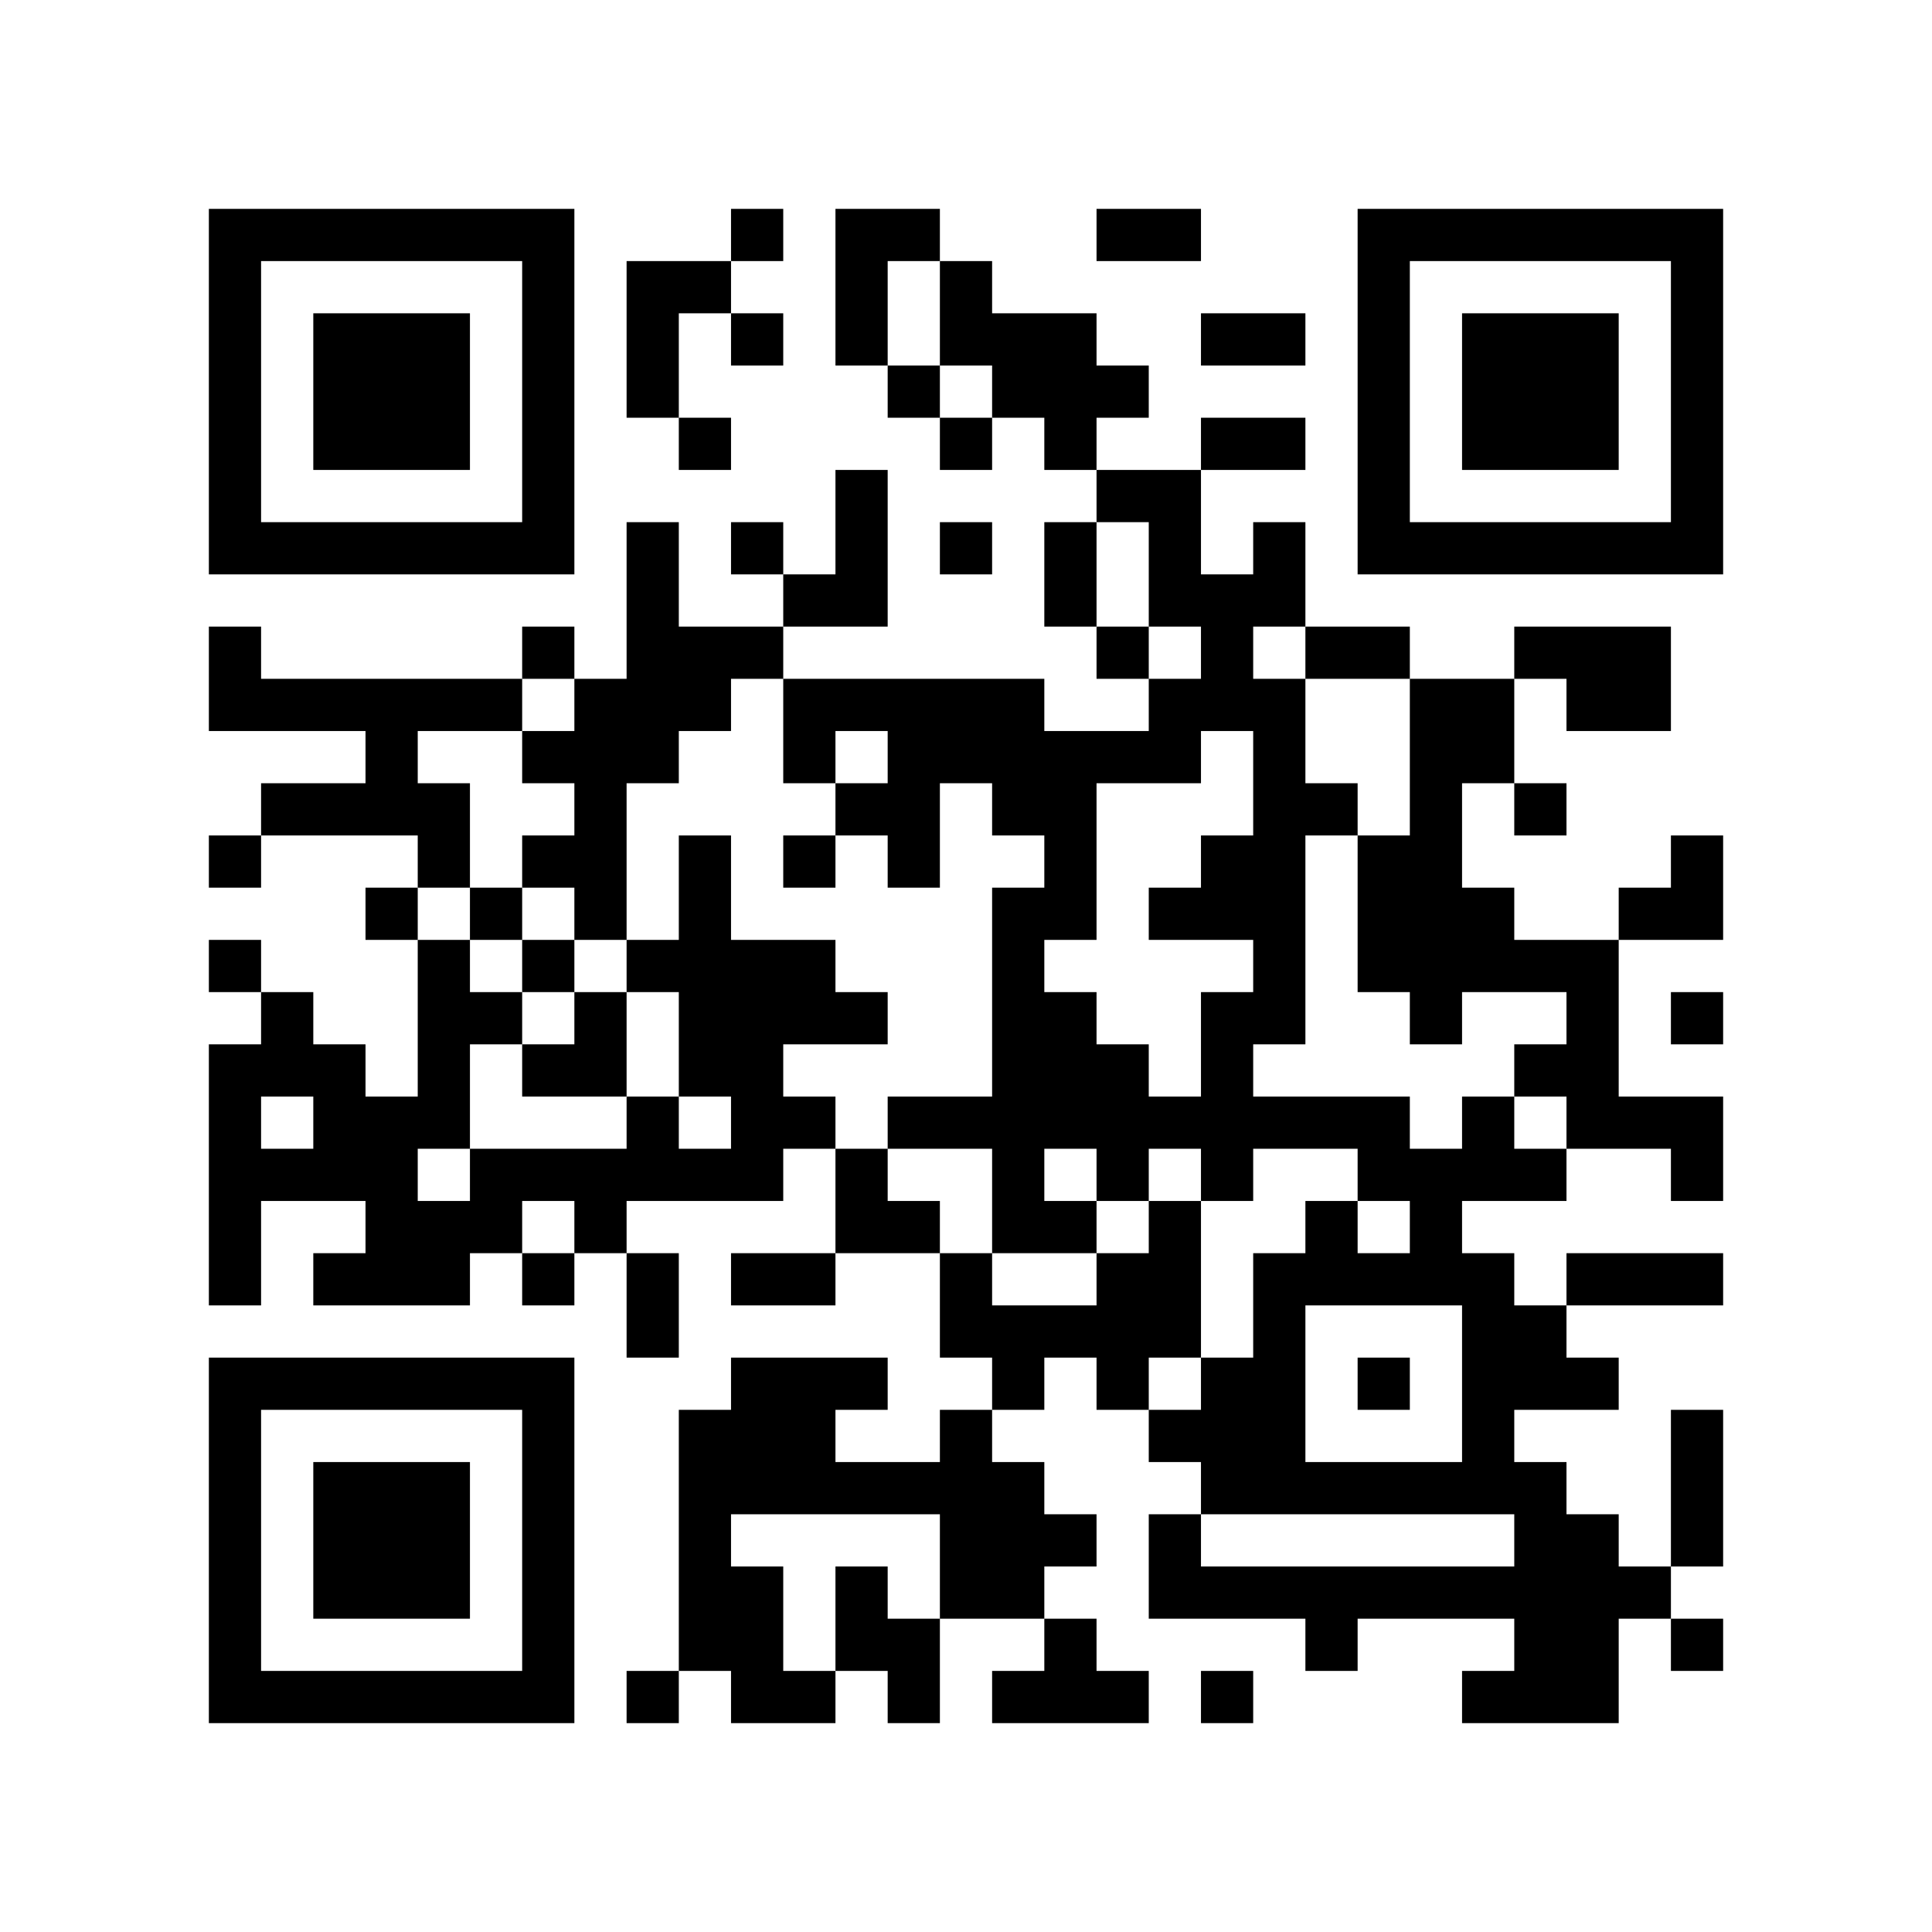
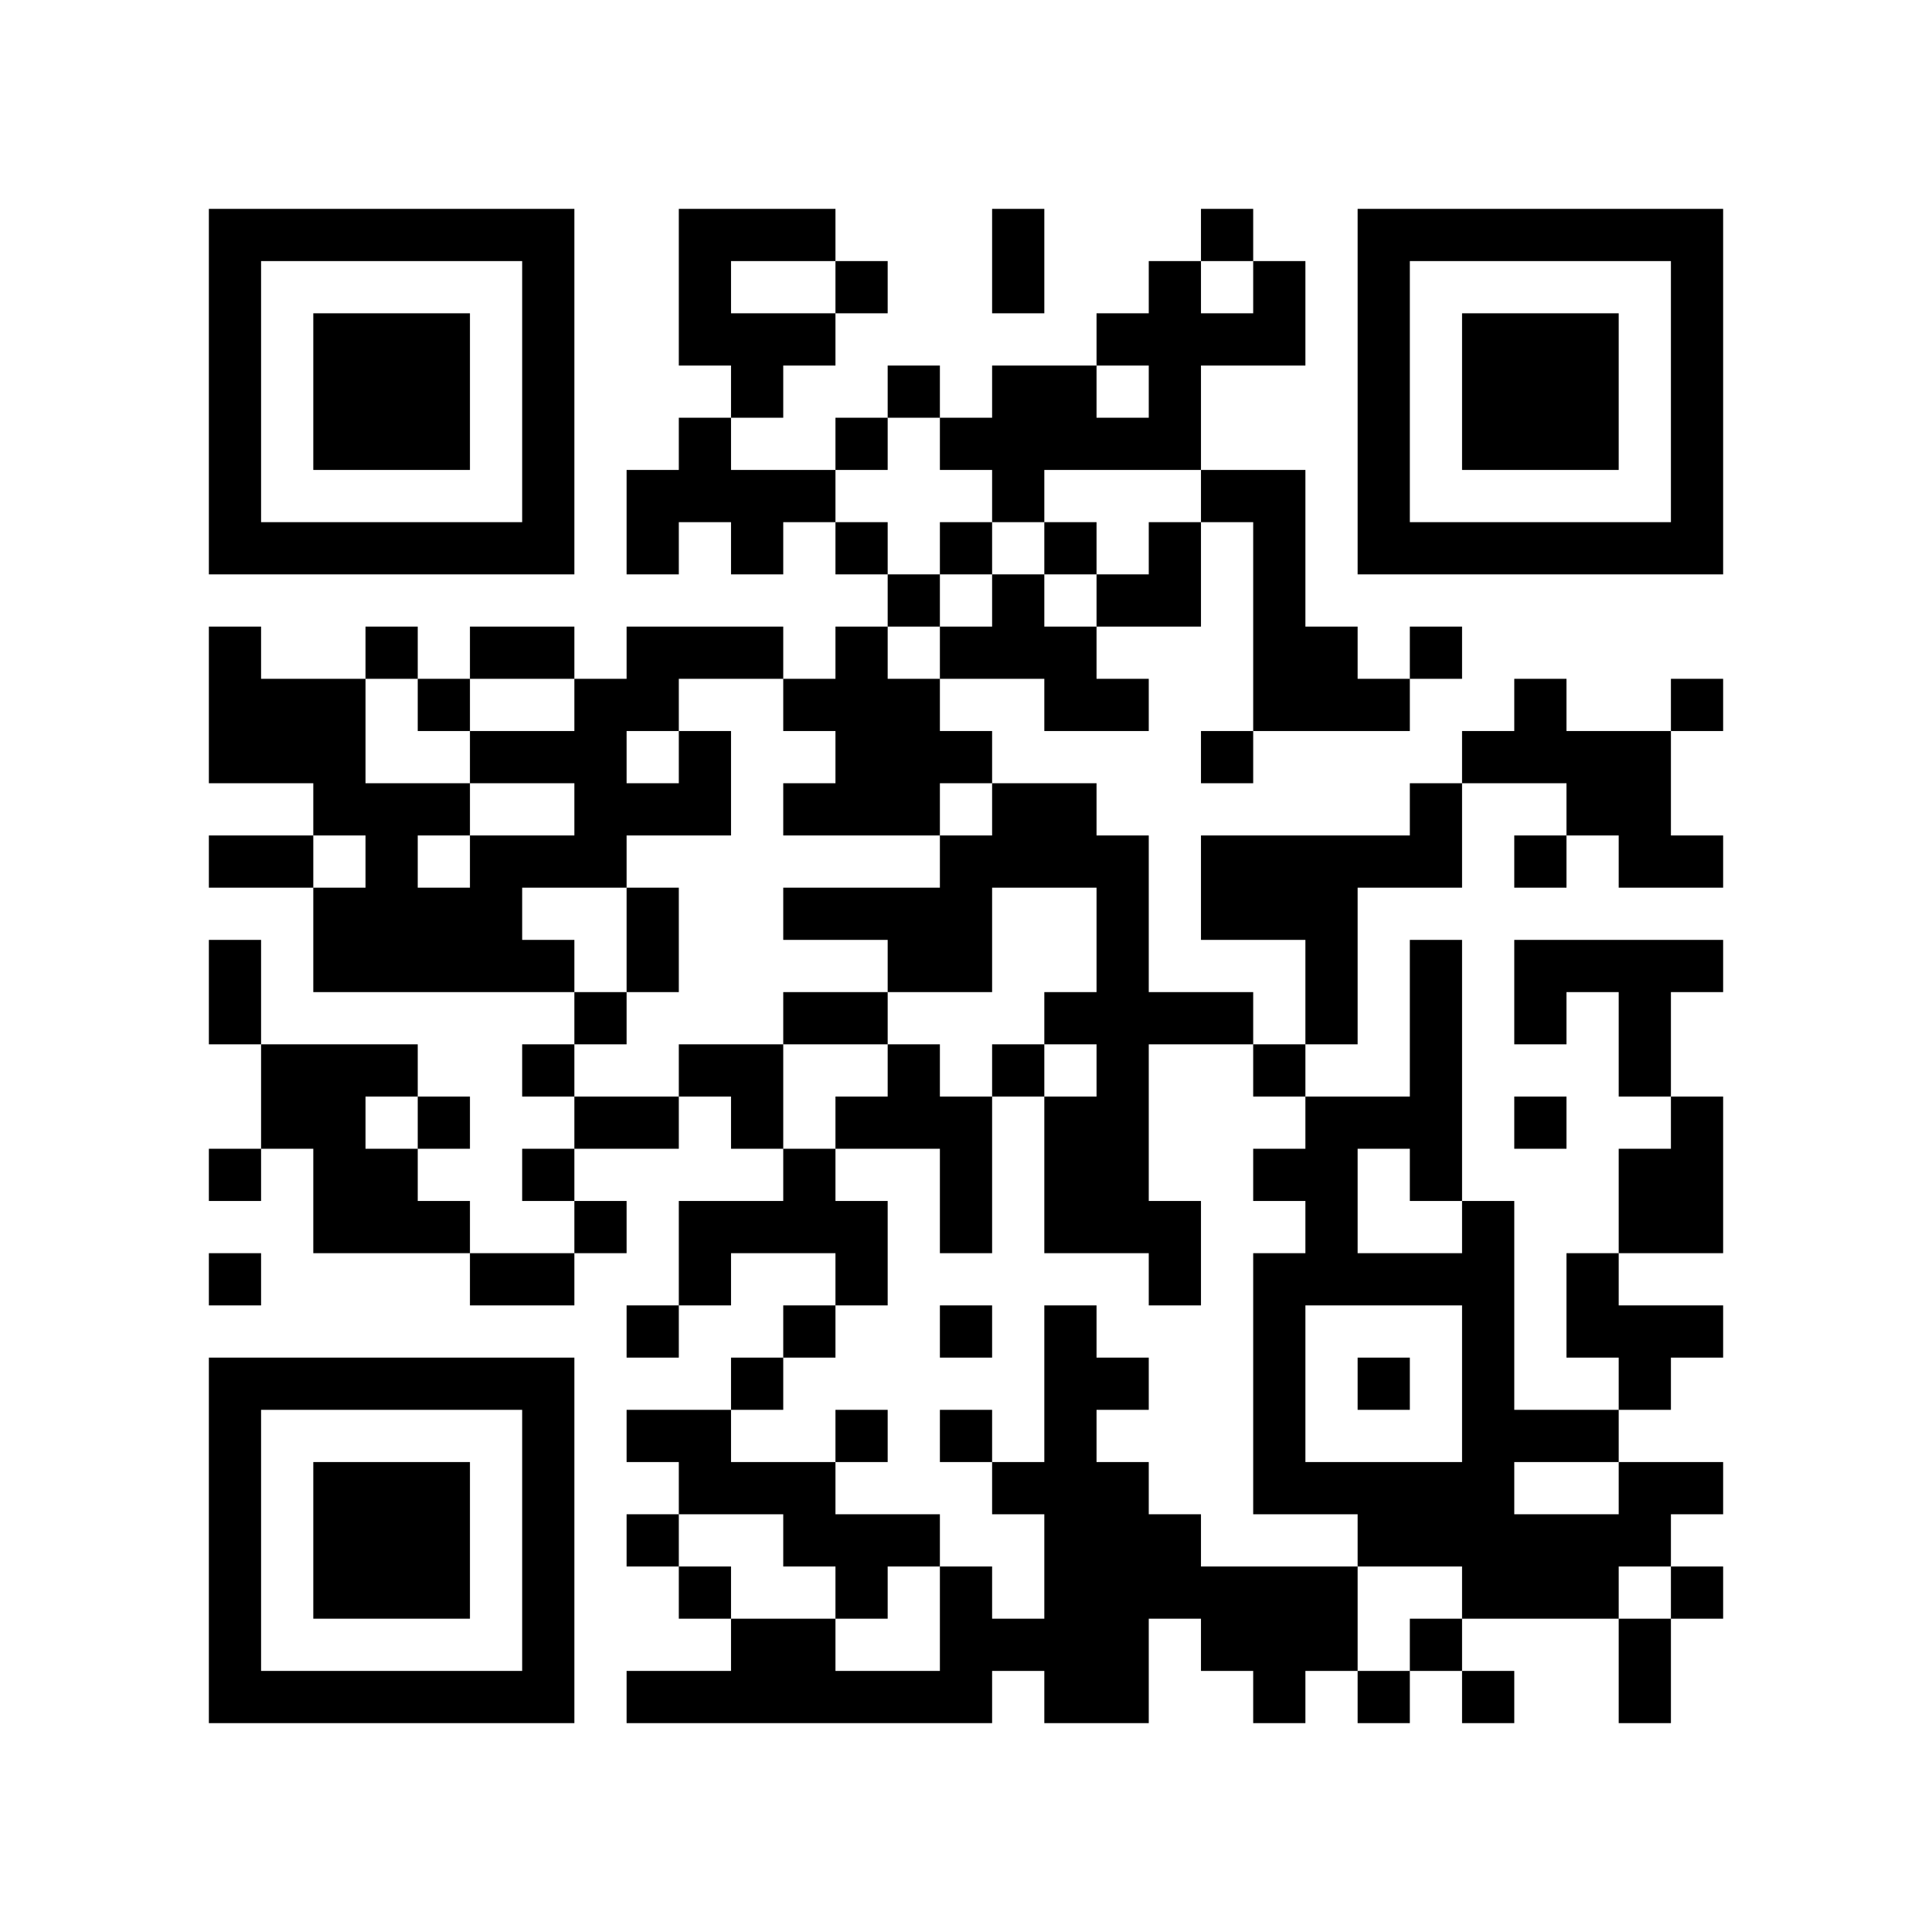
<svg xmlns="http://www.w3.org/2000/svg" width="14.8mm" height="14.8mm" version="1.1" viewBox="0 0 14.8 14.8">
-   <path d="M1.6,1.6H2V2H1.6zM2,1.6H2.4V2H2zM2.4,1.6H2.8V2H2.4zM2.8,1.6H3.2V2H2.8zM3.2,1.6H3.6V2H3.2zM3.6,1.6H4V2H3.6zM4,1.6H4.4V2H4zM5.6,1.6H6V2H5.6zM6.4,1.6H6.8V2H6.4zM6.8,1.6H7.2V2H6.8zM8.4,1.6H8.8V2H8.4zM8.8,1.6H9.2V2H8.8zM10.4,1.6H10.8V2H10.4zM10.8,1.6H11.2V2H10.8zM11.2,1.6H11.6V2H11.2zM11.6,1.6H12V2H11.6zM12,1.6H12.4V2H12zM12.4,1.6H12.8V2H12.4zM12.8,1.6H13.2V2H12.8zM1.6,2H2V2.4H1.6zM4,2H4.4V2.4H4zM4.8,2H5.2V2.4H4.8zM5.2,2H5.6V2.4H5.2zM6.4,2H6.8V2.4H6.4zM7.2,2H7.6V2.4H7.2zM10.4,2H10.8V2.4H10.4zM12.8,2H13.2V2.4H12.8zM1.6,2.4H2V2.8H1.6zM2.4,2.4H2.8V2.8H2.4zM2.8,2.4H3.2V2.8H2.8zM3.2,2.4H3.6V2.8H3.2zM4,2.4H4.4V2.8H4zM4.8,2.4H5.2V2.8H4.8zM5.6,2.4H6V2.8H5.6zM6.4,2.4H6.8V2.8H6.4zM7.2,2.4H7.6V2.8H7.2zM7.6,2.4H8V2.8H7.6zM8,2.4H8.4V2.8H8zM9.2,2.4H9.6V2.8H9.2zM9.6,2.4H10V2.8H9.6zM10.4,2.4H10.8V2.8H10.4zM11.2,2.4H11.6V2.8H11.2zM11.6,2.4H12V2.8H11.6zM12,2.4H12.4V2.8H12zM12.8,2.4H13.2V2.8H12.8zM1.6,2.8H2V3.2H1.6zM2.4,2.8H2.8V3.2H2.4zM2.8,2.8H3.2V3.2H2.8zM3.2,2.8H3.6V3.2H3.2zM4,2.8H4.4V3.2H4zM4.8,2.8H5.2V3.2H4.8zM6.8,2.8H7.2V3.2H6.8zM7.6,2.8H8V3.2H7.6zM8,2.8H8.4V3.2H8zM8.4,2.8H8.8V3.2H8.4zM10.4,2.8H10.8V3.2H10.4zM11.2,2.8H11.6V3.2H11.2zM11.6,2.8H12V3.2H11.6zM12,2.8H12.4V3.2H12zM12.8,2.8H13.2V3.2H12.8zM1.6,3.2H2V3.6H1.6zM2.4,3.2H2.8V3.6H2.4zM2.8,3.2H3.2V3.6H2.8zM3.2,3.2H3.6V3.6H3.2zM4,3.2H4.4V3.6H4zM5.2,3.2H5.6V3.6H5.2zM7.2,3.2H7.6V3.6H7.2zM8,3.2H8.4V3.6H8zM9.2,3.2H9.6V3.6H9.2zM9.6,3.2H10V3.6H9.6zM10.4,3.2H10.8V3.6H10.4zM11.2,3.2H11.6V3.6H11.2zM11.6,3.2H12V3.6H11.6zM12,3.2H12.4V3.6H12zM12.8,3.2H13.2V3.6H12.8zM1.6,3.6H2V4H1.6zM4,3.6H4.4V4H4zM6.4,3.6H6.8V4H6.4zM8.4,3.6H8.8V4H8.4zM8.8,3.6H9.2V4H8.8zM10.4,3.6H10.8V4H10.4zM12.8,3.6H13.2V4H12.8zM1.6,4H2V4.4H1.6zM2,4H2.4V4.4H2zM2.4,4H2.8V4.4H2.4zM2.8,4H3.2V4.4H2.8zM3.2,4H3.6V4.4H3.2zM3.6,4H4V4.4H3.6zM4,4H4.4V4.4H4zM4.8,4H5.2V4.4H4.8zM5.6,4H6V4.4H5.6zM6.4,4H6.8V4.4H6.4zM7.2,4H7.6V4.4H7.2zM8,4H8.4V4.4H8zM8.8,4H9.2V4.4H8.8zM9.6,4H10V4.4H9.6zM10.4,4H10.8V4.4H10.4zM10.8,4H11.2V4.4H10.8zM11.2,4H11.6V4.4H11.2zM11.6,4H12V4.4H11.6zM12,4H12.4V4.4H12zM12.4,4H12.8V4.4H12.4zM12.8,4H13.2V4.4H12.8zM4.8,4.4H5.2V4.8H4.8zM6,4.4H6.4V4.8H6zM6.4,4.4H6.8V4.8H6.4zM8,4.4H8.4V4.8H8zM8.8,4.4H9.2V4.8H8.8zM9.2,4.4H9.6V4.8H9.2zM9.6,4.4H10V4.8H9.6zM1.6,4.8H2V5.2H1.6zM4,4.8H4.4V5.2H4zM4.8,4.8H5.2V5.2H4.8zM5.2,4.8H5.6V5.2H5.2zM5.6,4.8H6V5.2H5.6zM8.4,4.8H8.8V5.2H8.4zM9.2,4.8H9.6V5.2H9.2zM10,4.8H10.4V5.2H10zM10.4,4.8H10.8V5.2H10.4zM11.6,4.8H12V5.2H11.6zM12,4.8H12.4V5.2H12zM12.4,4.8H12.8V5.2H12.4zM1.6,5.2H2V5.6H1.6zM2,5.2H2.4V5.6H2zM2.4,5.2H2.8V5.6H2.4zM2.8,5.2H3.2V5.6H2.8zM3.2,5.2H3.6V5.6H3.2zM3.6,5.2H4V5.6H3.6zM4.4,5.2H4.8V5.6H4.4zM4.8,5.2H5.2V5.6H4.8zM5.2,5.2H5.6V5.6H5.2zM6,5.2H6.4V5.6H6zM6.4,5.2H6.8V5.6H6.4zM6.8,5.2H7.2V5.6H6.8zM7.2,5.2H7.6V5.6H7.2zM7.6,5.2H8V5.6H7.6zM8.8,5.2H9.2V5.6H8.8zM9.2,5.2H9.6V5.6H9.2zM9.6,5.2H10V5.6H9.6zM10.8,5.2H11.2V5.6H10.8zM11.2,5.2H11.6V5.6H11.2zM12,5.2H12.4V5.6H12zM12.4,5.2H12.8V5.6H12.4zM2.8,5.6H3.2V6H2.8zM4,5.6H4.4V6H4zM4.4,5.6H4.8V6H4.4zM4.8,5.6H5.2V6H4.8zM6,5.6H6.4V6H6zM6.8,5.6H7.2V6H6.8zM7.2,5.6H7.6V6H7.2zM7.6,5.6H8V6H7.6zM8,5.6H8.4V6H8zM8.4,5.6H8.8V6H8.4zM8.8,5.6H9.2V6H8.8zM9.6,5.6H10V6H9.6zM10.8,5.6H11.2V6H10.8zM11.2,5.6H11.6V6H11.2zM2,6H2.4V6.4H2zM2.4,6H2.8V6.4H2.4zM2.8,6H3.2V6.4H2.8zM3.2,6H3.6V6.4H3.2zM4.4,6H4.8V6.4H4.4zM6.4,6H6.8V6.4H6.4zM6.8,6H7.2V6.4H6.8zM7.6,6H8V6.4H7.6zM8,6H8.4V6.4H8zM9.6,6H10V6.4H9.6zM10,6H10.4V6.4H10zM10.8,6H11.2V6.4H10.8zM11.6,6H12V6.4H11.6zM1.6,6.4H2V6.8H1.6zM3.2,6.4H3.6V6.8H3.2zM4,6.4H4.4V6.8H4zM4.4,6.4H4.8V6.8H4.4zM5.2,6.4H5.6V6.8H5.2zM6,6.4H6.4V6.8H6zM6.8,6.4H7.2V6.8H6.8zM8,6.4H8.4V6.8H8zM9.2,6.4H9.6V6.8H9.2zM9.6,6.4H10V6.8H9.6zM10.4,6.4H10.8V6.8H10.4zM10.8,6.4H11.2V6.8H10.8zM12.8,6.4H13.2V6.8H12.8zM2.8,6.8H3.2V7.2H2.8zM3.6,6.8H4V7.2H3.6zM4.4,6.8H4.8V7.2H4.4zM5.2,6.8H5.6V7.2H5.2zM7.6,6.8H8V7.2H7.6zM8,6.8H8.4V7.2H8zM8.8,6.8H9.2V7.2H8.8zM9.2,6.8H9.6V7.2H9.2zM9.6,6.8H10V7.2H9.6zM10.4,6.8H10.8V7.2H10.4zM10.8,6.8H11.2V7.2H10.8zM11.2,6.8H11.6V7.2H11.2zM12.4,6.8H12.8V7.2H12.4zM12.8,6.8H13.2V7.2H12.8zM1.6,7.2H2V7.6H1.6zM3.2,7.2H3.6V7.6H3.2zM4,7.2H4.4V7.6H4zM4.8,7.2H5.2V7.6H4.8zM5.2,7.2H5.6V7.6H5.2zM5.6,7.2H6V7.6H5.6zM6,7.2H6.4V7.6H6zM7.6,7.2H8V7.6H7.6zM9.6,7.2H10V7.6H9.6zM10.4,7.2H10.8V7.6H10.4zM10.8,7.2H11.2V7.6H10.8zM11.2,7.2H11.6V7.6H11.2zM11.6,7.2H12V7.6H11.6zM12,7.2H12.4V7.6H12zM2,7.6H2.4V8H2zM3.2,7.6H3.6V8H3.2zM3.6,7.6H4V8H3.6zM4.4,7.6H4.8V8H4.4zM5.2,7.6H5.6V8H5.2zM5.6,7.6H6V8H5.6zM6,7.6H6.4V8H6zM6.4,7.6H6.8V8H6.4zM7.6,7.6H8V8H7.6zM8,7.6H8.4V8H8zM9.2,7.6H9.6V8H9.2zM9.6,7.6H10V8H9.6zM10.8,7.6H11.2V8H10.8zM12,7.6H12.4V8H12zM12.8,7.6H13.2V8H12.8zM1.6,8H2V8.4H1.6zM2,8H2.4V8.4H2zM2.4,8H2.8V8.4H2.4zM3.2,8H3.6V8.4H3.2zM4,8H4.4V8.4H4zM4.4,8H4.8V8.4H4.4zM5.2,8H5.6V8.4H5.2zM5.6,8H6V8.4H5.6zM7.6,8H8V8.4H7.6zM8,8H8.4V8.4H8zM8.4,8H8.8V8.4H8.4zM9.2,8H9.6V8.4H9.2zM11.6,8H12V8.4H11.6zM12,8H12.4V8.4H12zM1.6,8.4H2V8.8H1.6zM2.4,8.4H2.8V8.8H2.4zM2.8,8.4H3.2V8.8H2.8zM3.2,8.4H3.6V8.8H3.2zM4.8,8.4H5.2V8.8H4.8zM5.6,8.4H6V8.8H5.6zM6,8.4H6.4V8.8H6zM6.8,8.4H7.2V8.8H6.8zM7.2,8.4H7.6V8.8H7.2zM7.6,8.4H8V8.8H7.6zM8,8.4H8.4V8.8H8zM8.4,8.4H8.8V8.8H8.4zM8.8,8.4H9.2V8.8H8.8zM9.2,8.4H9.6V8.8H9.2zM9.6,8.4H10V8.8H9.6zM10,8.4H10.4V8.8H10zM10.4,8.4H10.8V8.8H10.4zM11.2,8.4H11.6V8.8H11.2zM12,8.4H12.4V8.8H12zM12.4,8.4H12.8V8.8H12.4zM12.8,8.4H13.2V8.8H12.8zM1.6,8.8H2V9.2H1.6zM2,8.8H2.4V9.2H2zM2.4,8.8H2.8V9.2H2.4zM2.8,8.8H3.2V9.2H2.8zM3.6,8.8H4V9.2H3.6zM4,8.8H4.4V9.2H4zM4.4,8.8H4.8V9.2H4.4zM4.8,8.8H5.2V9.2H4.8zM5.2,8.8H5.6V9.2H5.2zM5.6,8.8H6V9.2H5.6zM6.4,8.8H6.8V9.2H6.4zM7.6,8.8H8V9.2H7.6zM8.4,8.8H8.8V9.2H8.4zM9.2,8.8H9.6V9.2H9.2zM10.4,8.8H10.8V9.2H10.4zM10.8,8.8H11.2V9.2H10.8zM11.2,8.8H11.6V9.2H11.2zM11.6,8.8H12V9.2H11.6zM12.8,8.8H13.2V9.2H12.8zM1.6,9.2H2V9.6H1.6zM2.8,9.2H3.2V9.6H2.8zM3.2,9.2H3.6V9.6H3.2zM3.6,9.2H4V9.6H3.6zM4.4,9.2H4.8V9.6H4.4zM6.4,9.2H6.8V9.6H6.4zM6.8,9.2H7.2V9.6H6.8zM7.6,9.2H8V9.6H7.6zM8,9.2H8.4V9.6H8zM8.8,9.2H9.2V9.6H8.8zM10,9.2H10.4V9.6H10zM10.8,9.2H11.2V9.6H10.8zM1.6,9.6H2V10H1.6zM2.4,9.6H2.8V10H2.4zM2.8,9.6H3.2V10H2.8zM3.2,9.6H3.6V10H3.2zM4,9.6H4.4V10H4zM4.8,9.6H5.2V10H4.8zM5.6,9.6H6V10H5.6zM6,9.6H6.4V10H6zM7.2,9.6H7.6V10H7.2zM8.4,9.6H8.8V10H8.4zM8.8,9.6H9.2V10H8.8zM9.6,9.6H10V10H9.6zM10,9.6H10.4V10H10zM10.4,9.6H10.8V10H10.4zM10.8,9.6H11.2V10H10.8zM11.2,9.6H11.6V10H11.2zM12,9.6H12.4V10H12zM12.4,9.6H12.8V10H12.4zM12.8,9.6H13.2V10H12.8zM4.8,10H5.2V10.4H4.8zM7.2,10H7.6V10.4H7.2zM7.6,10H8V10.4H7.6zM8,10H8.4V10.4H8zM8.4,10H8.8V10.4H8.4zM8.8,10H9.2V10.4H8.8zM9.6,10H10V10.4H9.6zM11.2,10H11.6V10.4H11.2zM11.6,10H12V10.4H11.6zM1.6,10.4H2V10.8H1.6zM2,10.4H2.4V10.8H2zM2.4,10.4H2.8V10.8H2.4zM2.8,10.4H3.2V10.8H2.8zM3.2,10.4H3.6V10.8H3.2zM3.6,10.4H4V10.8H3.6zM4,10.4H4.4V10.8H4zM5.6,10.4H6V10.8H5.6zM6,10.4H6.4V10.8H6zM6.4,10.4H6.8V10.8H6.4zM7.6,10.4H8V10.8H7.6zM8.4,10.4H8.8V10.8H8.4zM9.2,10.4H9.6V10.8H9.2zM9.6,10.4H10V10.8H9.6zM10.4,10.4H10.8V10.8H10.4zM11.2,10.4H11.6V10.8H11.2zM11.6,10.4H12V10.8H11.6zM12,10.4H12.4V10.8H12zM1.6,10.8H2V11.2H1.6zM4,10.8H4.4V11.2H4zM5.2,10.8H5.6V11.2H5.2zM5.6,10.8H6V11.2H5.6zM6,10.8H6.4V11.2H6zM7.2,10.8H7.6V11.2H7.2zM8.8,10.8H9.2V11.2H8.8zM9.2,10.8H9.6V11.2H9.2zM9.6,10.8H10V11.2H9.6zM11.2,10.8H11.6V11.2H11.2zM12.8,10.8H13.2V11.2H12.8zM1.6,11.2H2V11.6H1.6zM2.4,11.2H2.8V11.6H2.4zM2.8,11.2H3.2V11.6H2.8zM3.2,11.2H3.6V11.6H3.2zM4,11.2H4.4V11.6H4zM5.2,11.2H5.6V11.6H5.2zM5.6,11.2H6V11.6H5.6zM6,11.2H6.4V11.6H6zM6.4,11.2H6.8V11.6H6.4zM6.8,11.2H7.2V11.6H6.8zM7.2,11.2H7.6V11.6H7.2zM7.6,11.2H8V11.6H7.6zM9.2,11.2H9.6V11.6H9.2zM9.6,11.2H10V11.6H9.6zM10,11.2H10.4V11.6H10zM10.4,11.2H10.8V11.6H10.4zM10.8,11.2H11.2V11.6H10.8zM11.2,11.2H11.6V11.6H11.2zM11.6,11.2H12V11.6H11.6zM12.8,11.2H13.2V11.6H12.8zM1.6,11.6H2V12H1.6zM2.4,11.6H2.8V12H2.4zM2.8,11.6H3.2V12H2.8zM3.2,11.6H3.6V12H3.2zM4,11.6H4.4V12H4zM5.2,11.6H5.6V12H5.2zM7.2,11.6H7.6V12H7.2zM7.6,11.6H8V12H7.6zM8,11.6H8.4V12H8zM8.8,11.6H9.2V12H8.8zM11.6,11.6H12V12H11.6zM12,11.6H12.4V12H12zM12.8,11.6H13.2V12H12.8zM1.6,12H2V12.4H1.6zM2.4,12H2.8V12.4H2.4zM2.8,12H3.2V12.4H2.8zM3.2,12H3.6V12.4H3.2zM4,12H4.4V12.4H4zM5.2,12H5.6V12.4H5.2zM5.6,12H6V12.4H5.6zM6.4,12H6.8V12.4H6.4zM7.2,12H7.6V12.4H7.2zM7.6,12H8V12.4H7.6zM8.8,12H9.2V12.4H8.8zM9.2,12H9.6V12.4H9.2zM9.6,12H10V12.4H9.6zM10,12H10.4V12.4H10zM10.4,12H10.8V12.4H10.4zM10.8,12H11.2V12.4H10.8zM11.2,12H11.6V12.4H11.2zM11.6,12H12V12.4H11.6zM12,12H12.4V12.4H12zM12.4,12H12.8V12.4H12.4zM1.6,12.4H2V12.8H1.6zM4,12.4H4.4V12.8H4zM5.2,12.4H5.6V12.8H5.2zM5.6,12.4H6V12.8H5.6zM6.4,12.4H6.8V12.8H6.4zM6.8,12.4H7.2V12.8H6.8zM8,12.4H8.4V12.8H8zM10,12.4H10.4V12.8H10zM11.6,12.4H12V12.8H11.6zM12,12.4H12.4V12.8H12zM12.8,12.4H13.2V12.8H12.8zM1.6,12.8H2V13.2H1.6zM2,12.8H2.4V13.2H2zM2.4,12.8H2.8V13.2H2.4zM2.8,12.8H3.2V13.2H2.8zM3.2,12.8H3.6V13.2H3.2zM3.6,12.8H4V13.2H3.6zM4,12.8H4.4V13.2H4zM4.8,12.8H5.2V13.2H4.8zM5.6,12.8H6V13.2H5.6zM6,12.8H6.4V13.2H6zM6.8,12.8H7.2V13.2H6.8zM7.6,12.8H8V13.2H7.6zM8,12.8H8.4V13.2H8zM8.4,12.8H8.8V13.2H8.4zM9.2,12.8H9.6V13.2H9.2zM11.2,12.8H11.6V13.2H11.2zM11.6,12.8H12V13.2H11.6zM12,12.8H12.4V13.2H12z" id="qr-path" fill="#000000" fill-opacity="1" fill-rule="nonzero" stroke="none" />
+   <path d="M1.6,1.6H2V2H1.6zM2,1.6H2.4V2H2zM2.4,1.6H2.8V2H2.4zM2.8,1.6H3.2V2H2.8zM3.2,1.6H3.6V2H3.2zM3.6,1.6H4V2H3.6zM4,1.6H4.4V2H4zM5.2,1.6H5.6V2H5.2zM5.6,1.6H6V2H5.6zM6,1.6H6.4V2H6zM7.6,1.6H8V2H7.6zM9.2,1.6H9.6V2H9.2zM10.4,1.6H10.8V2H10.4zM10.8,1.6H11.2V2H10.8zM11.2,1.6H11.6V2H11.2zM11.6,1.6H12V2H11.6zM12,1.6H12.4V2H12zM12.4,1.6H12.8V2H12.4zM12.8,1.6H13.2V2H12.8zM1.6,2H2V2.4H1.6zM4,2H4.4V2.4H4zM5.2,2H5.6V2.4H5.2zM6.4,2H6.8V2.4H6.4zM7.6,2H8V2.4H7.6zM8.8,2H9.2V2.4H8.8zM9.6,2H10V2.4H9.6zM10.4,2H10.8V2.4H10.4zM12.8,2H13.2V2.4H12.8zM1.6,2.4H2V2.8H1.6zM2.4,2.4H2.8V2.8H2.4zM2.8,2.4H3.2V2.8H2.8zM3.2,2.4H3.6V2.8H3.2zM4,2.4H4.4V2.8H4zM5.2,2.4H5.6V2.8H5.2zM5.6,2.4H6V2.8H5.6zM6,2.4H6.4V2.8H6zM8.4,2.4H8.8V2.8H8.4zM8.8,2.4H9.2V2.8H8.8zM9.2,2.4H9.6V2.8H9.2zM9.6,2.4H10V2.8H9.6zM10.4,2.4H10.8V2.8H10.4zM11.2,2.4H11.6V2.8H11.2zM11.6,2.4H12V2.8H11.6zM12,2.4H12.4V2.8H12zM12.8,2.4H13.2V2.8H12.8zM1.6,2.8H2V3.2H1.6zM2.4,2.8H2.8V3.2H2.4zM2.8,2.8H3.2V3.2H2.8zM3.2,2.8H3.6V3.2H3.2zM4,2.8H4.4V3.2H4zM5.6,2.8H6V3.2H5.6zM6.8,2.8H7.2V3.2H6.8zM7.6,2.8H8V3.2H7.6zM8,2.8H8.4V3.2H8zM8.8,2.8H9.2V3.2H8.8zM10.4,2.8H10.8V3.2H10.4zM11.2,2.8H11.6V3.2H11.2zM11.6,2.8H12V3.2H11.6zM12,2.8H12.4V3.2H12zM12.8,2.8H13.2V3.2H12.8zM1.6,3.2H2V3.6H1.6zM2.4,3.2H2.8V3.6H2.4zM2.8,3.2H3.2V3.6H2.8zM3.2,3.2H3.6V3.6H3.2zM4,3.2H4.4V3.6H4zM5.2,3.2H5.6V3.6H5.2zM6.4,3.2H6.8V3.6H6.4zM7.2,3.2H7.6V3.6H7.2zM7.6,3.2H8V3.6H7.6zM8,3.2H8.4V3.6H8zM8.4,3.2H8.8V3.6H8.4zM8.8,3.2H9.2V3.6H8.8zM10.4,3.2H10.8V3.6H10.4zM11.2,3.2H11.6V3.6H11.2zM11.6,3.2H12V3.6H11.6zM12,3.2H12.4V3.6H12zM12.8,3.2H13.2V3.6H12.8zM1.6,3.6H2V4H1.6zM4,3.6H4.4V4H4zM4.8,3.6H5.2V4H4.8zM5.2,3.6H5.6V4H5.2zM5.6,3.6H6V4H5.6zM6,3.6H6.4V4H6zM7.6,3.6H8V4H7.6zM9.2,3.6H9.6V4H9.2zM9.6,3.6H10V4H9.6zM10.4,3.6H10.8V4H10.4zM12.8,3.6H13.2V4H12.8zM1.6,4H2V4.4H1.6zM2,4H2.4V4.4H2zM2.4,4H2.8V4.4H2.4zM2.8,4H3.2V4.4H2.8zM3.2,4H3.6V4.4H3.2zM3.6,4H4V4.4H3.6zM4,4H4.4V4.4H4zM4.8,4H5.2V4.4H4.8zM5.6,4H6V4.4H5.6zM6.4,4H6.8V4.4H6.4zM7.2,4H7.6V4.4H7.2zM8,4H8.4V4.4H8zM8.8,4H9.2V4.4H8.8zM9.6,4H10V4.4H9.6zM10.4,4H10.8V4.4H10.4zM10.8,4H11.2V4.4H10.8zM11.2,4H11.6V4.4H11.2zM11.6,4H12V4.4H11.6zM12,4H12.4V4.4H12zM12.4,4H12.8V4.4H12.4zM12.8,4H13.2V4.4H12.8zM6.8,4.4H7.2V4.8H6.8zM7.6,4.4H8V4.8H7.6zM8.4,4.4H8.8V4.8H8.4zM8.8,4.4H9.2V4.8H8.8zM9.6,4.4H10V4.8H9.6zM1.6,4.8H2V5.2H1.6zM2.8,4.8H3.2V5.2H2.8zM3.6,4.8H4V5.2H3.6zM4,4.8H4.4V5.2H4zM4.8,4.8H5.2V5.2H4.8zM5.2,4.8H5.6V5.2H5.2zM5.6,4.8H6V5.2H5.6zM6.4,4.8H6.8V5.2H6.4zM7.2,4.8H7.6V5.2H7.2zM7.6,4.8H8V5.2H7.6zM8,4.8H8.4V5.2H8zM9.6,4.8H10V5.2H9.6zM10,4.8H10.4V5.2H10zM10.8,4.8H11.2V5.2H10.8zM1.6,5.2H2V5.6H1.6zM2,5.2H2.4V5.6H2zM2.4,5.2H2.8V5.6H2.4zM3.2,5.2H3.6V5.6H3.2zM4.4,5.2H4.8V5.6H4.4zM4.8,5.2H5.2V5.6H4.8zM6,5.2H6.4V5.6H6zM6.4,5.2H6.8V5.6H6.4zM6.8,5.2H7.2V5.6H6.8zM8,5.2H8.4V5.6H8zM8.4,5.2H8.8V5.6H8.4zM9.6,5.2H10V5.6H9.6zM10,5.2H10.4V5.6H10zM10.4,5.2H10.8V5.6H10.4zM11.6,5.2H12V5.6H11.6zM12.8,5.2H13.2V5.6H12.8zM1.6,5.6H2V6H1.6zM2,5.6H2.4V6H2zM2.4,5.6H2.8V6H2.4zM3.6,5.6H4V6H3.6zM4,5.6H4.4V6H4zM4.4,5.6H4.8V6H4.4zM5.2,5.6H5.6V6H5.2zM6.4,5.6H6.8V6H6.4zM6.8,5.6H7.2V6H6.8zM7.2,5.6H7.6V6H7.2zM9.2,5.6H9.6V6H9.2zM11.2,5.6H11.6V6H11.2zM11.6,5.6H12V6H11.6zM12,5.6H12.4V6H12zM12.4,5.6H12.8V6H12.4zM2.4,6H2.8V6.4H2.4zM2.8,6H3.2V6.4H2.8zM3.2,6H3.6V6.4H3.2zM4.4,6H4.8V6.4H4.4zM4.8,6H5.2V6.4H4.8zM5.2,6H5.6V6.4H5.2zM6,6H6.4V6.4H6zM6.4,6H6.8V6.4H6.4zM6.8,6H7.2V6.4H6.8zM7.6,6H8V6.4H7.6zM8,6H8.4V6.4H8zM10.8,6H11.2V6.4H10.8zM12,6H12.4V6.4H12zM12.4,6H12.8V6.4H12.4zM1.6,6.4H2V6.8H1.6zM2,6.4H2.4V6.8H2zM2.8,6.4H3.2V6.8H2.8zM3.6,6.4H4V6.8H3.6zM4,6.4H4.4V6.8H4zM4.4,6.4H4.8V6.8H4.4zM7.2,6.4H7.6V6.8H7.2zM7.6,6.4H8V6.8H7.6zM8,6.4H8.4V6.8H8zM8.4,6.4H8.8V6.8H8.4zM9.2,6.4H9.6V6.8H9.2zM9.6,6.4H10V6.8H9.6zM10,6.4H10.4V6.8H10zM10.4,6.4H10.8V6.8H10.4zM10.8,6.4H11.2V6.8H10.8zM11.6,6.4H12V6.8H11.6zM12.4,6.4H12.8V6.8H12.4zM12.8,6.4H13.2V6.8H12.8zM2.4,6.8H2.8V7.2H2.4zM2.8,6.8H3.2V7.2H2.8zM3.2,6.8H3.6V7.2H3.2zM3.6,6.8H4V7.2H3.6zM4.8,6.8H5.2V7.2H4.8zM6,6.8H6.4V7.2H6zM6.4,6.8H6.8V7.2H6.4zM6.8,6.8H7.2V7.2H6.8zM7.2,6.8H7.6V7.2H7.2zM8.4,6.8H8.8V7.2H8.4zM9.2,6.8H9.6V7.2H9.2zM9.6,6.8H10V7.2H9.6zM10,6.8H10.4V7.2H10zM1.6,7.2H2V7.6H1.6zM2.4,7.2H2.8V7.6H2.4zM2.8,7.2H3.2V7.6H2.8zM3.2,7.2H3.6V7.6H3.2zM3.6,7.2H4V7.6H3.6zM4,7.2H4.4V7.6H4zM4.8,7.2H5.2V7.6H4.8zM6.8,7.2H7.2V7.6H6.8zM7.2,7.2H7.6V7.6H7.2zM8.4,7.2H8.8V7.6H8.4zM10,7.2H10.4V7.6H10zM10.8,7.2H11.2V7.6H10.8zM11.6,7.2H12V7.6H11.6zM12,7.2H12.4V7.6H12zM12.4,7.2H12.8V7.6H12.4zM12.8,7.2H13.2V7.6H12.8zM1.6,7.6H2V8H1.6zM4.4,7.6H4.8V8H4.4zM6,7.6H6.4V8H6zM6.4,7.6H6.8V8H6.4zM8,7.6H8.4V8H8zM8.4,7.6H8.8V8H8.4zM8.8,7.6H9.2V8H8.8zM9.2,7.6H9.6V8H9.2zM10,7.6H10.4V8H10zM10.8,7.6H11.2V8H10.8zM11.6,7.6H12V8H11.6zM12.4,7.6H12.8V8H12.4zM2,8H2.4V8.4H2zM2.4,8H2.8V8.4H2.4zM2.8,8H3.2V8.4H2.8zM4,8H4.4V8.4H4zM5.2,8H5.6V8.4H5.2zM5.6,8H6V8.4H5.6zM6.8,8H7.2V8.4H6.8zM7.6,8H8V8.4H7.6zM8.4,8H8.8V8.4H8.4zM9.6,8H10V8.4H9.6zM10.8,8H11.2V8.4H10.8zM12.4,8H12.8V8.4H12.4zM2,8.4H2.4V8.8H2zM2.4,8.4H2.8V8.8H2.4zM3.2,8.4H3.6V8.8H3.2zM4.4,8.4H4.8V8.8H4.4zM4.8,8.4H5.2V8.8H4.8zM5.6,8.4H6V8.8H5.6zM6.4,8.4H6.8V8.8H6.4zM6.8,8.4H7.2V8.8H6.8zM7.2,8.4H7.6V8.8H7.2zM8,8.4H8.4V8.8H8zM8.4,8.4H8.8V8.8H8.4zM10,8.4H10.4V8.8H10zM10.4,8.4H10.8V8.8H10.4zM10.8,8.4H11.2V8.8H10.8zM11.6,8.4H12V8.8H11.6zM12.8,8.4H13.2V8.8H12.8zM1.6,8.8H2V9.2H1.6zM2.4,8.8H2.8V9.2H2.4zM2.8,8.8H3.2V9.2H2.8zM4,8.8H4.4V9.2H4zM6,8.8H6.4V9.2H6zM7.2,8.8H7.6V9.2H7.2zM8,8.8H8.4V9.2H8zM8.4,8.8H8.8V9.2H8.4zM9.6,8.8H10V9.2H9.6zM10,8.8H10.4V9.2H10zM10.8,8.8H11.2V9.2H10.8zM12.4,8.8H12.8V9.2H12.4zM12.8,8.8H13.2V9.2H12.8zM2.4,9.2H2.8V9.6H2.4zM2.8,9.2H3.2V9.6H2.8zM3.2,9.2H3.6V9.6H3.2zM4.4,9.2H4.8V9.6H4.4zM5.2,9.2H5.6V9.6H5.2zM5.6,9.2H6V9.6H5.6zM6,9.2H6.4V9.6H6zM6.4,9.2H6.8V9.6H6.4zM7.2,9.2H7.6V9.6H7.2zM8,9.2H8.4V9.6H8zM8.4,9.2H8.8V9.6H8.4zM8.8,9.2H9.2V9.6H8.8zM10,9.2H10.4V9.6H10zM11.2,9.2H11.6V9.6H11.2zM12.4,9.2H12.8V9.6H12.4zM12.8,9.2H13.2V9.6H12.8zM1.6,9.6H2V10H1.6zM3.6,9.6H4V10H3.6zM4,9.6H4.4V10H4zM5.2,9.6H5.6V10H5.2zM6.4,9.6H6.8V10H6.4zM8.8,9.6H9.2V10H8.8zM9.6,9.6H10V10H9.6zM10,9.6H10.4V10H10zM10.4,9.6H10.8V10H10.4zM10.8,9.6H11.2V10H10.8zM11.2,9.6H11.6V10H11.2zM12,9.6H12.4V10H12zM4.8,10H5.2V10.4H4.8zM6,10H6.4V10.4H6zM7.2,10H7.6V10.4H7.2zM8,10H8.4V10.4H8zM9.6,10H10V10.4H9.6zM11.2,10H11.6V10.4H11.2zM12,10H12.4V10.4H12zM12.4,10H12.8V10.4H12.4zM12.8,10H13.2V10.4H12.8zM1.6,10.4H2V10.8H1.6zM2,10.4H2.4V10.8H2zM2.4,10.4H2.8V10.8H2.4zM2.8,10.4H3.2V10.8H2.8zM3.2,10.4H3.6V10.8H3.2zM3.6,10.4H4V10.8H3.6zM4,10.4H4.4V10.8H4zM5.6,10.4H6V10.8H5.6zM8,10.4H8.4V10.8H8zM8.4,10.4H8.8V10.8H8.4zM9.6,10.4H10V10.8H9.6zM10.4,10.4H10.8V10.8H10.4zM11.2,10.4H11.6V10.8H11.2zM12.4,10.4H12.8V10.8H12.4zM1.6,10.8H2V11.2H1.6zM4,10.8H4.4V11.2H4zM4.8,10.8H5.2V11.2H4.8zM5.2,10.8H5.6V11.2H5.2zM6.4,10.8H6.8V11.2H6.4zM7.2,10.8H7.6V11.2H7.2zM8,10.8H8.4V11.2H8zM9.6,10.8H10V11.2H9.6zM11.2,10.8H11.6V11.2H11.2zM11.6,10.8H12V11.2H11.6zM12,10.8H12.4V11.2H12zM1.6,11.2H2V11.6H1.6zM2.4,11.2H2.8V11.6H2.4zM2.8,11.2H3.2V11.6H2.8zM3.2,11.2H3.6V11.6H3.2zM4,11.2H4.4V11.6H4zM5.2,11.2H5.6V11.6H5.2zM5.6,11.2H6V11.6H5.6zM6,11.2H6.4V11.6H6zM7.6,11.2H8V11.6H7.6zM8,11.2H8.4V11.6H8zM8.4,11.2H8.8V11.6H8.4zM9.6,11.2H10V11.6H9.6zM10,11.2H10.4V11.6H10zM10.4,11.2H10.8V11.6H10.4zM10.8,11.2H11.2V11.6H10.8zM11.2,11.2H11.6V11.6H11.2zM12.4,11.2H12.8V11.6H12.4zM12.8,11.2H13.2V11.6H12.8zM1.6,11.6H2V12H1.6zM2.4,11.6H2.8V12H2.4zM2.8,11.6H3.2V12H2.8zM3.2,11.6H3.6V12H3.2zM4,11.6H4.4V12H4zM4.8,11.6H5.2V12H4.8zM6,11.6H6.4V12H6zM6.4,11.6H6.8V12H6.4zM6.8,11.6H7.2V12H6.8zM8,11.6H8.4V12H8zM8.4,11.6H8.8V12H8.4zM8.8,11.6H9.2V12H8.8zM10.4,11.6H10.8V12H10.4zM10.8,11.6H11.2V12H10.8zM11.2,11.6H11.6V12H11.2zM11.6,11.6H12V12H11.6zM12,11.6H12.4V12H12zM12.4,11.6H12.8V12H12.4zM1.6,12H2V12.4H1.6zM2.4,12H2.8V12.4H2.4zM2.8,12H3.2V12.4H2.8zM3.2,12H3.6V12.4H3.2zM4,12H4.4V12.4H4zM5.2,12H5.6V12.4H5.2zM6.4,12H6.8V12.4H6.4zM7.2,12H7.6V12.4H7.2zM8,12H8.4V12.4H8zM8.4,12H8.8V12.4H8.4zM8.8,12H9.2V12.4H8.8zM9.2,12H9.6V12.4H9.2zM9.6,12H10V12.4H9.6zM10,12H10.4V12.4H10zM11.2,12H11.6V12.4H11.2zM11.6,12H12V12.4H11.6zM12,12H12.4V12.4H12zM12.8,12H13.2V12.4H12.8zM1.6,12.4H2V12.8H1.6zM4,12.4H4.4V12.8H4zM5.6,12.4H6V12.8H5.6zM6,12.4H6.4V12.8H6zM7.2,12.4H7.6V12.8H7.2zM7.6,12.4H8V12.8H7.6zM8,12.4H8.4V12.8H8zM8.4,12.4H8.8V12.8H8.4zM9.2,12.4H9.6V12.8H9.2zM9.6,12.4H10V12.8H9.6zM10,12.4H10.4V12.8H10zM10.8,12.4H11.2V12.8H10.8zM12.4,12.4H12.8V12.8H12.4zM1.6,12.8H2V13.2H1.6zM2,12.8H2.4V13.2H2zM2.4,12.8H2.8V13.2H2.4zM2.8,12.8H3.2V13.2H2.8zM3.2,12.8H3.6V13.2H3.2zM3.6,12.8H4V13.2H3.6zM4,12.8H4.4V13.2H4zM4.8,12.8H5.2V13.2H4.8zM5.2,12.8H5.6V13.2H5.2zM5.6,12.8H6V13.2H5.6zM6,12.8H6.4V13.2H6zM6.4,12.8H6.8V13.2H6.4zM6.8,12.8H7.2V13.2H6.8zM7.2,12.8H7.6V13.2H7.2zM8,12.8H8.4V13.2H8zM8.4,12.8H8.8V13.2H8.4zM9.6,12.8H10V13.2H9.6zM10.4,12.8H10.8V13.2H10.4zM11.2,12.8H11.6V13.2H11.2zM12.4,12.8H12.8V13.2H12.4z" id="qr-path" fill="#000000" fill-opacity="1" fill-rule="nonzero" stroke="none" />
</svg>
